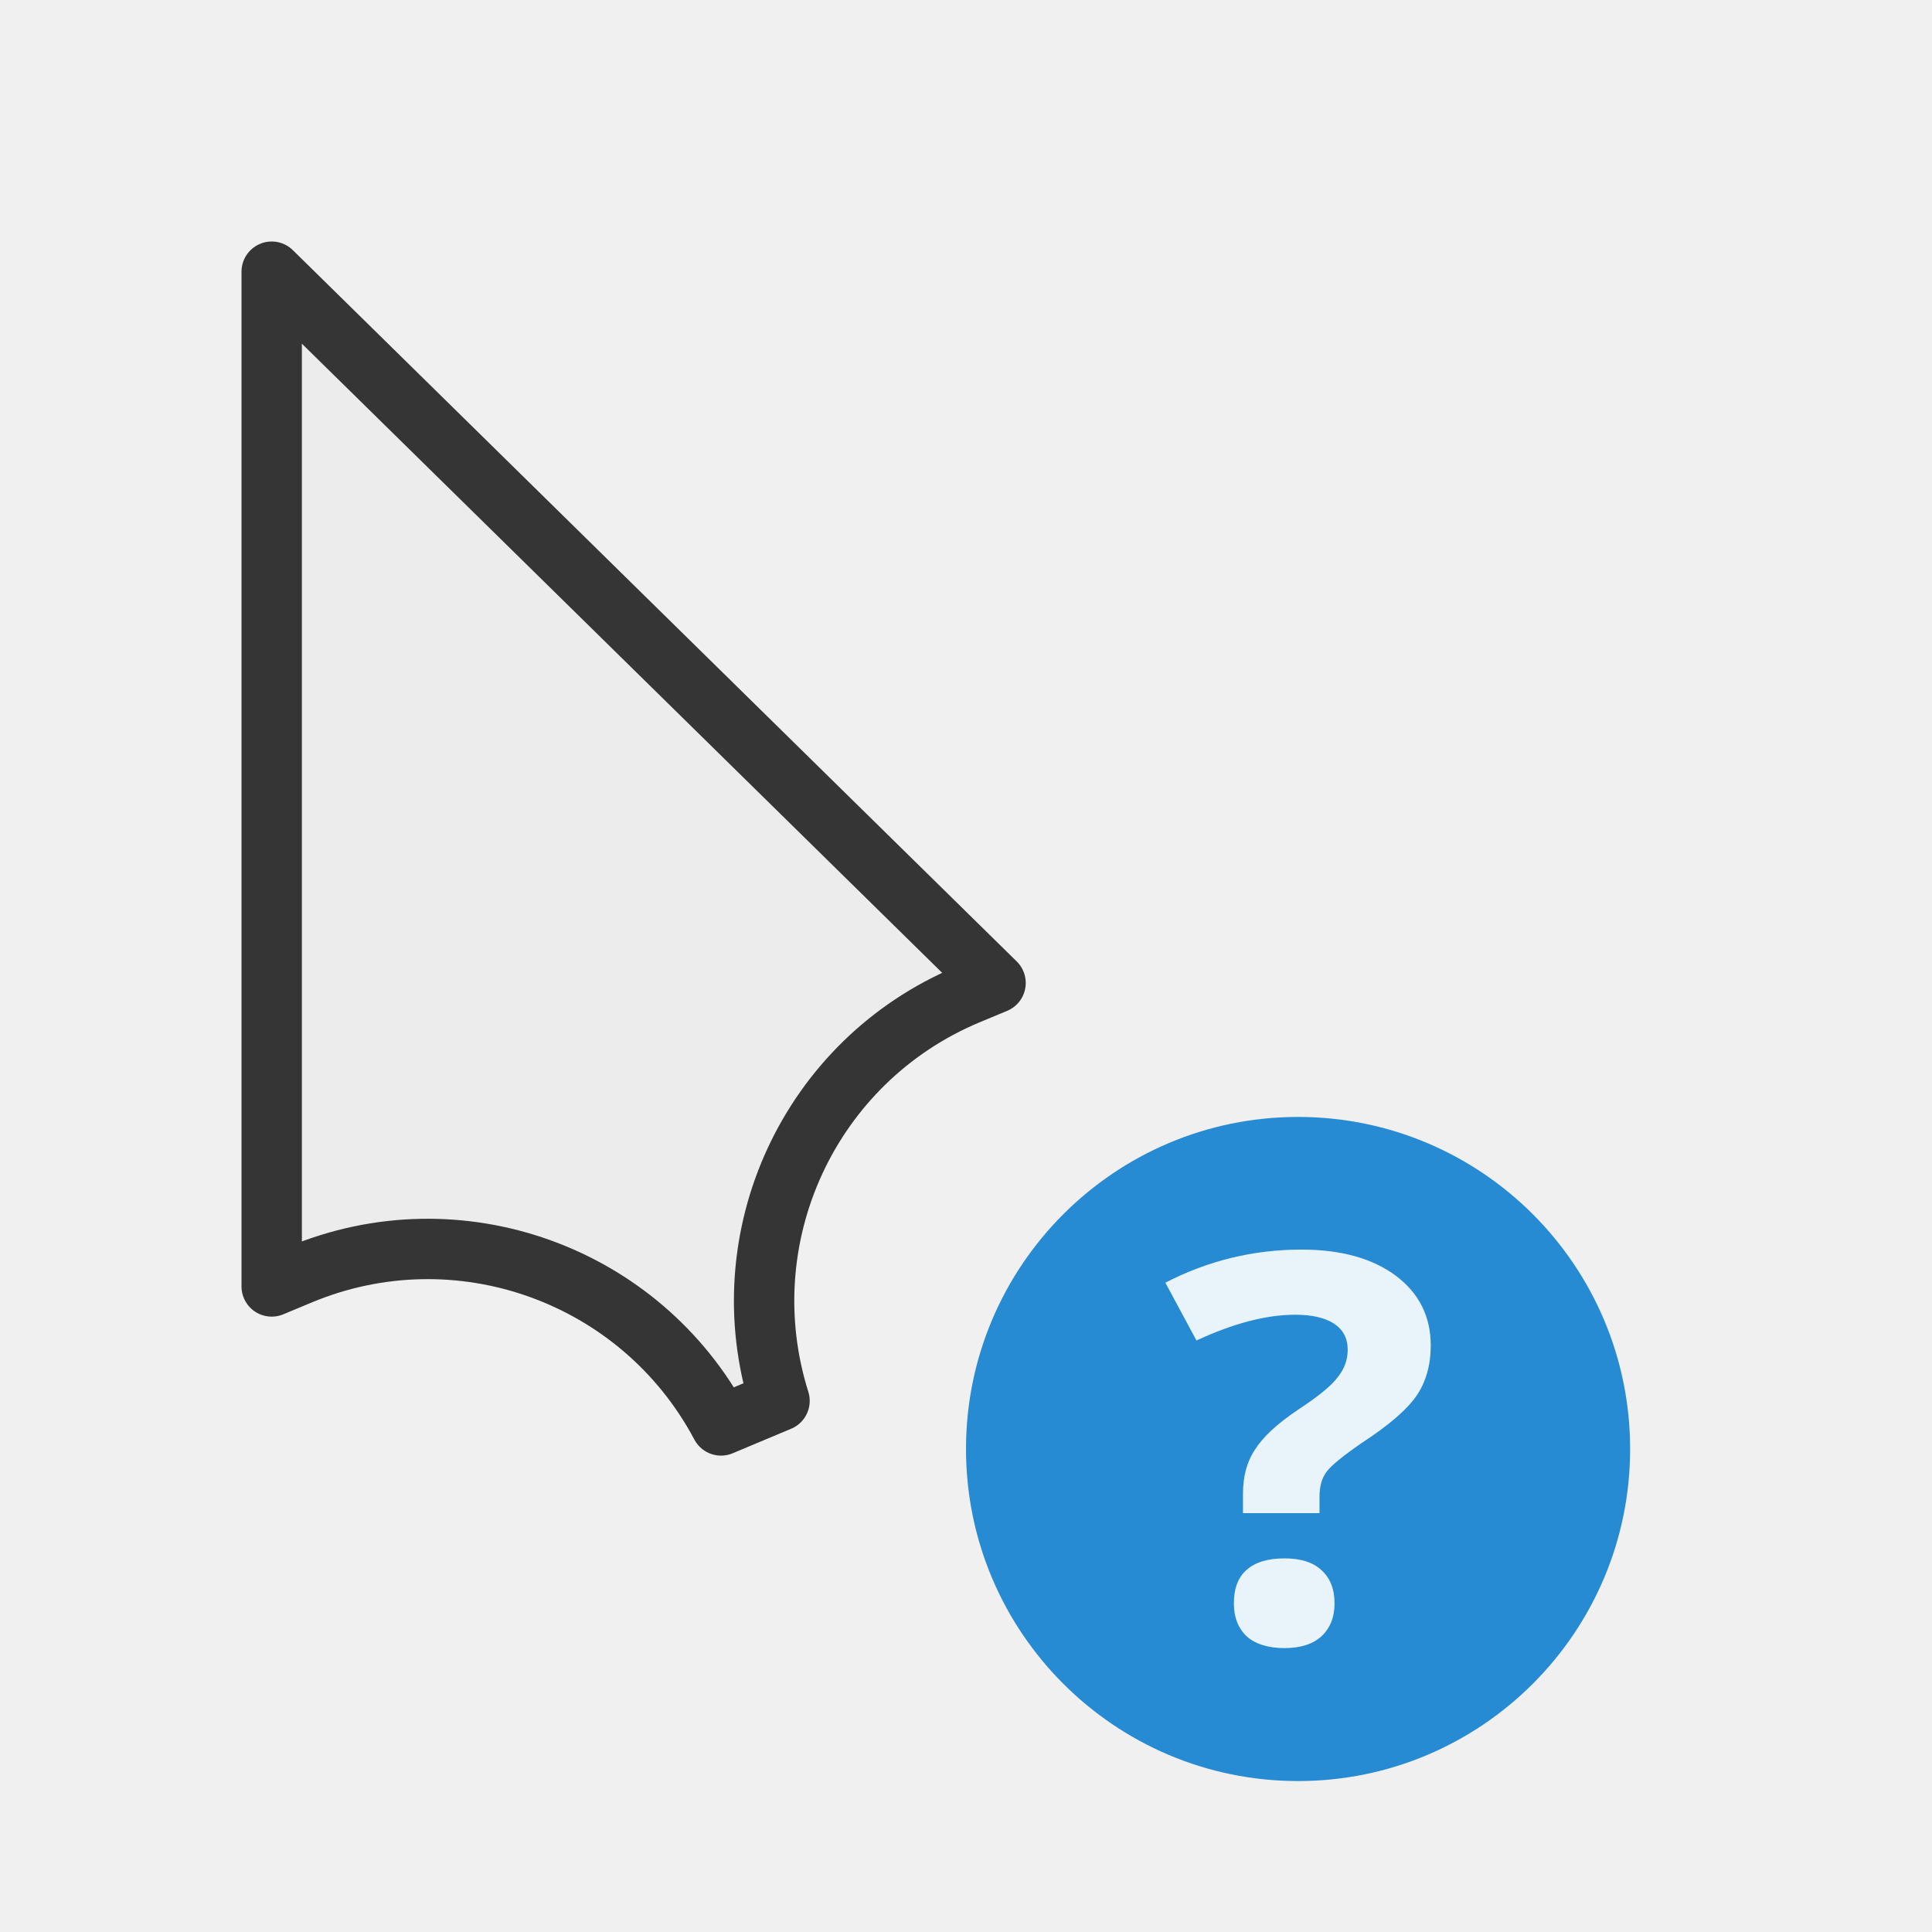
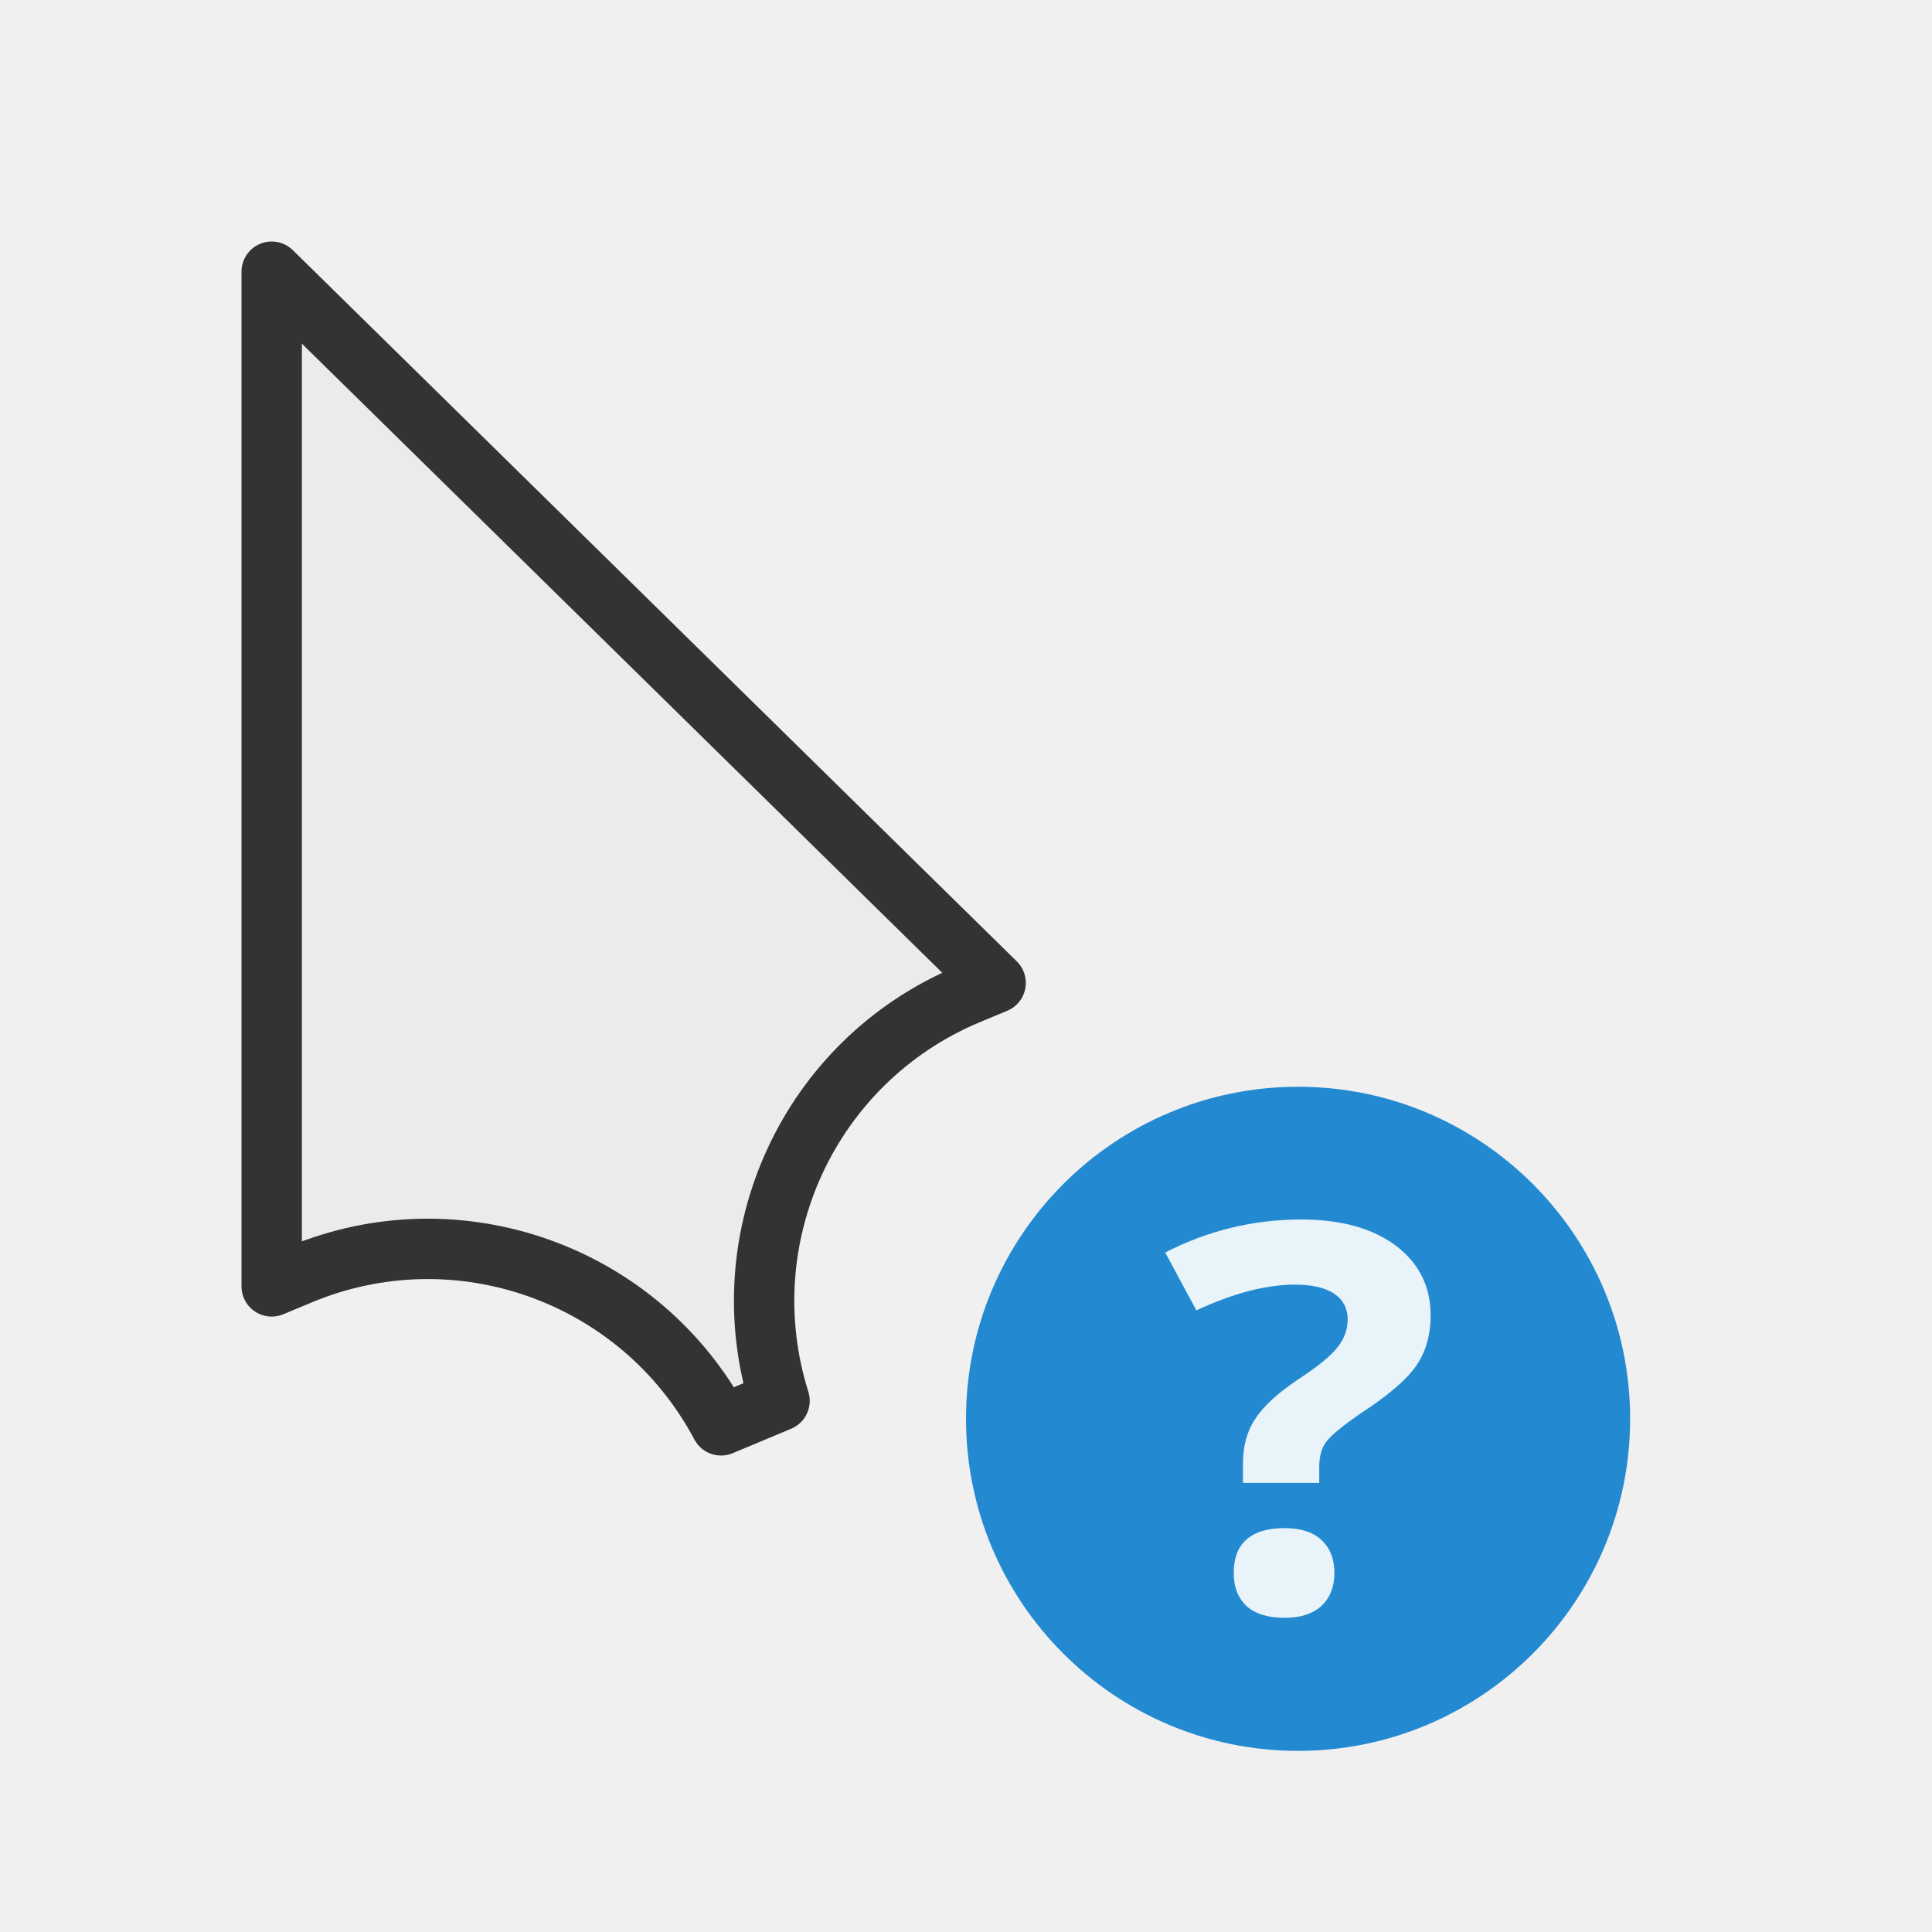
- <svg xmlns="http://www.w3.org/2000/svg" width="32px" height="32px" viewBox="0 0 24 24" version="1.1">
-   <g id="surface1">
-     <path style="fill-rule:nonzero;fill:rgb(92.549%,92.549%,92.549%);fill-opacity:1;stroke-width:2;stroke-linecap:butt;stroke-linejoin:round;stroke:rgb(20.784%,20.784%,20.784%);stroke-opacity:1;stroke-miterlimit:4;" d="M 9 9 L 9 42.615 L 9.927 42.229 C 15.167 40.031 21.219 42.198 23.885 47.219 L 25.823 46.406 C 24.115 40.979 26.812 35.146 32.052 32.948 L 32.979 32.562 Z M 9 9 " transform="matrix(0.375,0,0,0.375,0,0)" />
-     <path style=" stroke:none;fill-rule:evenodd;fill:rgb(14.902%,54.51%,82.353%);fill-opacity:1;" d="M 20.25 18 C 20.25 20.277 18.402 22.125 16.125 22.125 C 13.848 22.125 12 20.277 12 18 C 12 15.723 13.848 13.875 16.125 13.875 C 18.402 13.875 20.25 15.723 20.25 18 Z M 20.25 18 " />
-     <path style=" stroke:none;fill-rule:nonzero;fill:rgb(100%,100%,100%);fill-opacity:1;" d="M 15.441 18.797 L 15.441 18.555 C 15.441 18.344 15.488 18.16 15.59 18.008 C 15.688 17.852 15.863 17.688 16.125 17.512 C 16.375 17.348 16.539 17.215 16.617 17.109 C 16.699 17.008 16.742 16.895 16.742 16.766 C 16.742 16.625 16.684 16.516 16.57 16.441 C 16.453 16.367 16.293 16.332 16.09 16.332 C 15.73 16.332 15.324 16.438 14.863 16.652 L 14.477 15.934 C 15.008 15.66 15.57 15.523 16.168 15.523 C 16.66 15.523 17.051 15.633 17.34 15.848 C 17.629 16.066 17.773 16.355 17.773 16.715 C 17.773 16.953 17.715 17.164 17.598 17.336 C 17.477 17.512 17.25 17.707 16.914 17.926 C 16.688 18.082 16.543 18.199 16.48 18.281 C 16.418 18.363 16.391 18.469 16.391 18.598 L 16.391 18.797 L 15.441 18.797 M 15.328 19.918 C 15.328 19.734 15.379 19.594 15.488 19.5 C 15.594 19.406 15.75 19.359 15.957 19.359 C 16.156 19.359 16.309 19.406 16.414 19.504 C 16.523 19.602 16.578 19.738 16.578 19.918 C 16.578 20.09 16.523 20.227 16.414 20.328 C 16.305 20.426 16.152 20.473 15.957 20.473 C 15.758 20.473 15.602 20.426 15.492 20.332 C 15.383 20.23 15.328 20.094 15.328 19.918 " />
-     <path style=" stroke:none;fill-rule:nonzero;fill:rgb(14.902%,54.51%,82.353%);fill-opacity:0.102;" d="M 15.441 18.797 L 15.441 18.555 C 15.441 18.344 15.488 18.16 15.59 18.008 C 15.688 17.852 15.863 17.688 16.125 17.512 C 16.375 17.348 16.539 17.215 16.617 17.109 C 16.699 17.008 16.742 16.895 16.742 16.766 C 16.742 16.625 16.684 16.516 16.57 16.441 C 16.453 16.367 16.293 16.332 16.09 16.332 C 15.73 16.332 15.324 16.438 14.863 16.652 L 14.477 15.934 C 15.008 15.66 15.57 15.523 16.168 15.523 C 16.66 15.523 17.051 15.633 17.34 15.848 C 17.629 16.066 17.773 16.355 17.773 16.715 C 17.773 16.953 17.715 17.164 17.598 17.336 C 17.477 17.512 17.25 17.707 16.914 17.926 C 16.688 18.082 16.543 18.199 16.48 18.281 C 16.418 18.363 16.391 18.469 16.391 18.598 L 16.391 18.797 L 15.441 18.797 M 15.328 19.918 C 15.328 19.734 15.379 19.594 15.488 19.5 C 15.594 19.406 15.75 19.359 15.957 19.359 C 16.156 19.359 16.309 19.406 16.414 19.504 C 16.523 19.602 16.578 19.738 16.578 19.918 C 16.578 20.09 16.523 20.227 16.414 20.328 C 16.305 20.426 16.152 20.473 15.957 20.473 C 15.758 20.473 15.602 20.426 15.492 20.332 C 15.383 20.23 15.328 20.094 15.328 19.918 " />
-   </g>
+ <svg xmlns="http://www.w3.org/2000/svg" width="32px" height="32px" viewBox="0 0 24 24" version="1.1" id="svg2">
+   <defs id="defs15" />
+   <path id="path5" d="m 3.375,3.375 0,12.605 0.348,-0.145 c 1.965,-0.824 4.234,-0.012 5.234,1.871 L 9.684,17.402 C 9.043,15.367 10.055,13.18 12.02,12.355 l 0.348,-0.145 z m 0,0" style="fill:#ebebeb;fill-opacity:1;fill-rule:nonzero;stroke:#333333;stroke-width:0.75;stroke-linecap:butt;stroke-linejoin:round;stroke-miterlimit:4;stroke-opacity:1" />
+   <path id="path7" d="m 20.25,17.625 c 0,2.277 -1.848,4.125 -4.125,4.125 -2.277,0 -4.125,-1.848 -4.125,-4.125 0,-2.277 1.848,-4.125 4.125,-4.125 2.277,0 4.125,1.848 4.125,4.125 z m 0,0" style="fill:#238ad1;fill-opacity:1;fill-rule:evenodd;stroke:none" />
+   <path id="path9" d="m 15.441,18.422 0,-0.242 c 0,-0.211 0.047,-0.395 0.148,-0.547 0.098,-0.156 0.273,-0.32 0.535,-0.496 0.25,-0.164 0.414,-0.297 0.492,-0.402 0.082,-0.102 0.125,-0.215 0.125,-0.344 0,-0.141 -0.059,-0.25 -0.172,-0.324 -0.117,-0.074 -0.277,-0.109 -0.48,-0.109 -0.359,0 -0.766,0.105 -1.227,0.32 l -0.387,-0.719 c 0.531,-0.273 1.094,-0.41 1.691,-0.41 0.492,0 0.883,0.109 1.172,0.324 0.289,0.219 0.434,0.508 0.434,0.867 0,0.238 -0.059,0.449 -0.176,0.621 -0.121,0.176 -0.348,0.371 -0.684,0.59 -0.227,0.156 -0.371,0.273 -0.434,0.355 -0.062,0.082 -0.09,0.188 -0.09,0.316 l 0,0.199 -0.949,0 m -0.113,1.121 c 0,-0.184 0.051,-0.324 0.16,-0.418 0.105,-0.094 0.262,-0.141 0.469,-0.141 0.199,0 0.352,0.047 0.457,0.145 0.109,0.098 0.164,0.234 0.164,0.414 0,0.172 -0.055,0.309 -0.164,0.41 -0.109,0.098 -0.262,0.145 -0.457,0.145 -0.199,0 -0.355,-0.047 -0.465,-0.141 -0.109,-0.102 -0.164,-0.238 -0.164,-0.414" style="fill:#ffffff;fill-opacity:1;fill-rule:nonzero;stroke:none" />
+   <path id="path11" d="m 15.441,18.422 0,-0.242 c 0,-0.211 0.047,-0.395 0.148,-0.547 0.098,-0.156 0.273,-0.32 0.535,-0.496 0.25,-0.164 0.414,-0.297 0.492,-0.402 0.082,-0.102 0.125,-0.215 0.125,-0.344 0,-0.141 -0.059,-0.25 -0.172,-0.324 -0.117,-0.074 -0.277,-0.109 -0.48,-0.109 -0.359,0 -0.766,0.105 -1.227,0.32 l -0.387,-0.719 c 0.531,-0.273 1.094,-0.41 1.691,-0.41 0.492,0 0.883,0.109 1.172,0.324 0.289,0.219 0.434,0.508 0.434,0.867 0,0.238 -0.059,0.449 -0.176,0.621 -0.121,0.176 -0.348,0.371 -0.684,0.59 -0.227,0.156 -0.371,0.273 -0.434,0.355 -0.062,0.082 -0.09,0.188 -0.09,0.316 l 0,0.199 -0.949,0 m -0.113,1.121 c 0,-0.184 0.051,-0.324 0.16,-0.418 0.105,-0.094 0.262,-0.141 0.469,-0.141 0.199,0 0.352,0.047 0.457,0.145 0.109,0.098 0.164,0.234 0.164,0.414 0,0.172 -0.055,0.309 -0.164,0.41 -0.109,0.098 -0.262,0.145 -0.457,0.145 -0.199,0 -0.355,-0.047 -0.465,-0.141 -0.109,-0.102 -0.164,-0.238 -0.164,-0.414" style="fill:#238ad1;fill-opacity:0.102;fill-rule:nonzero;stroke:none" />
</svg>
